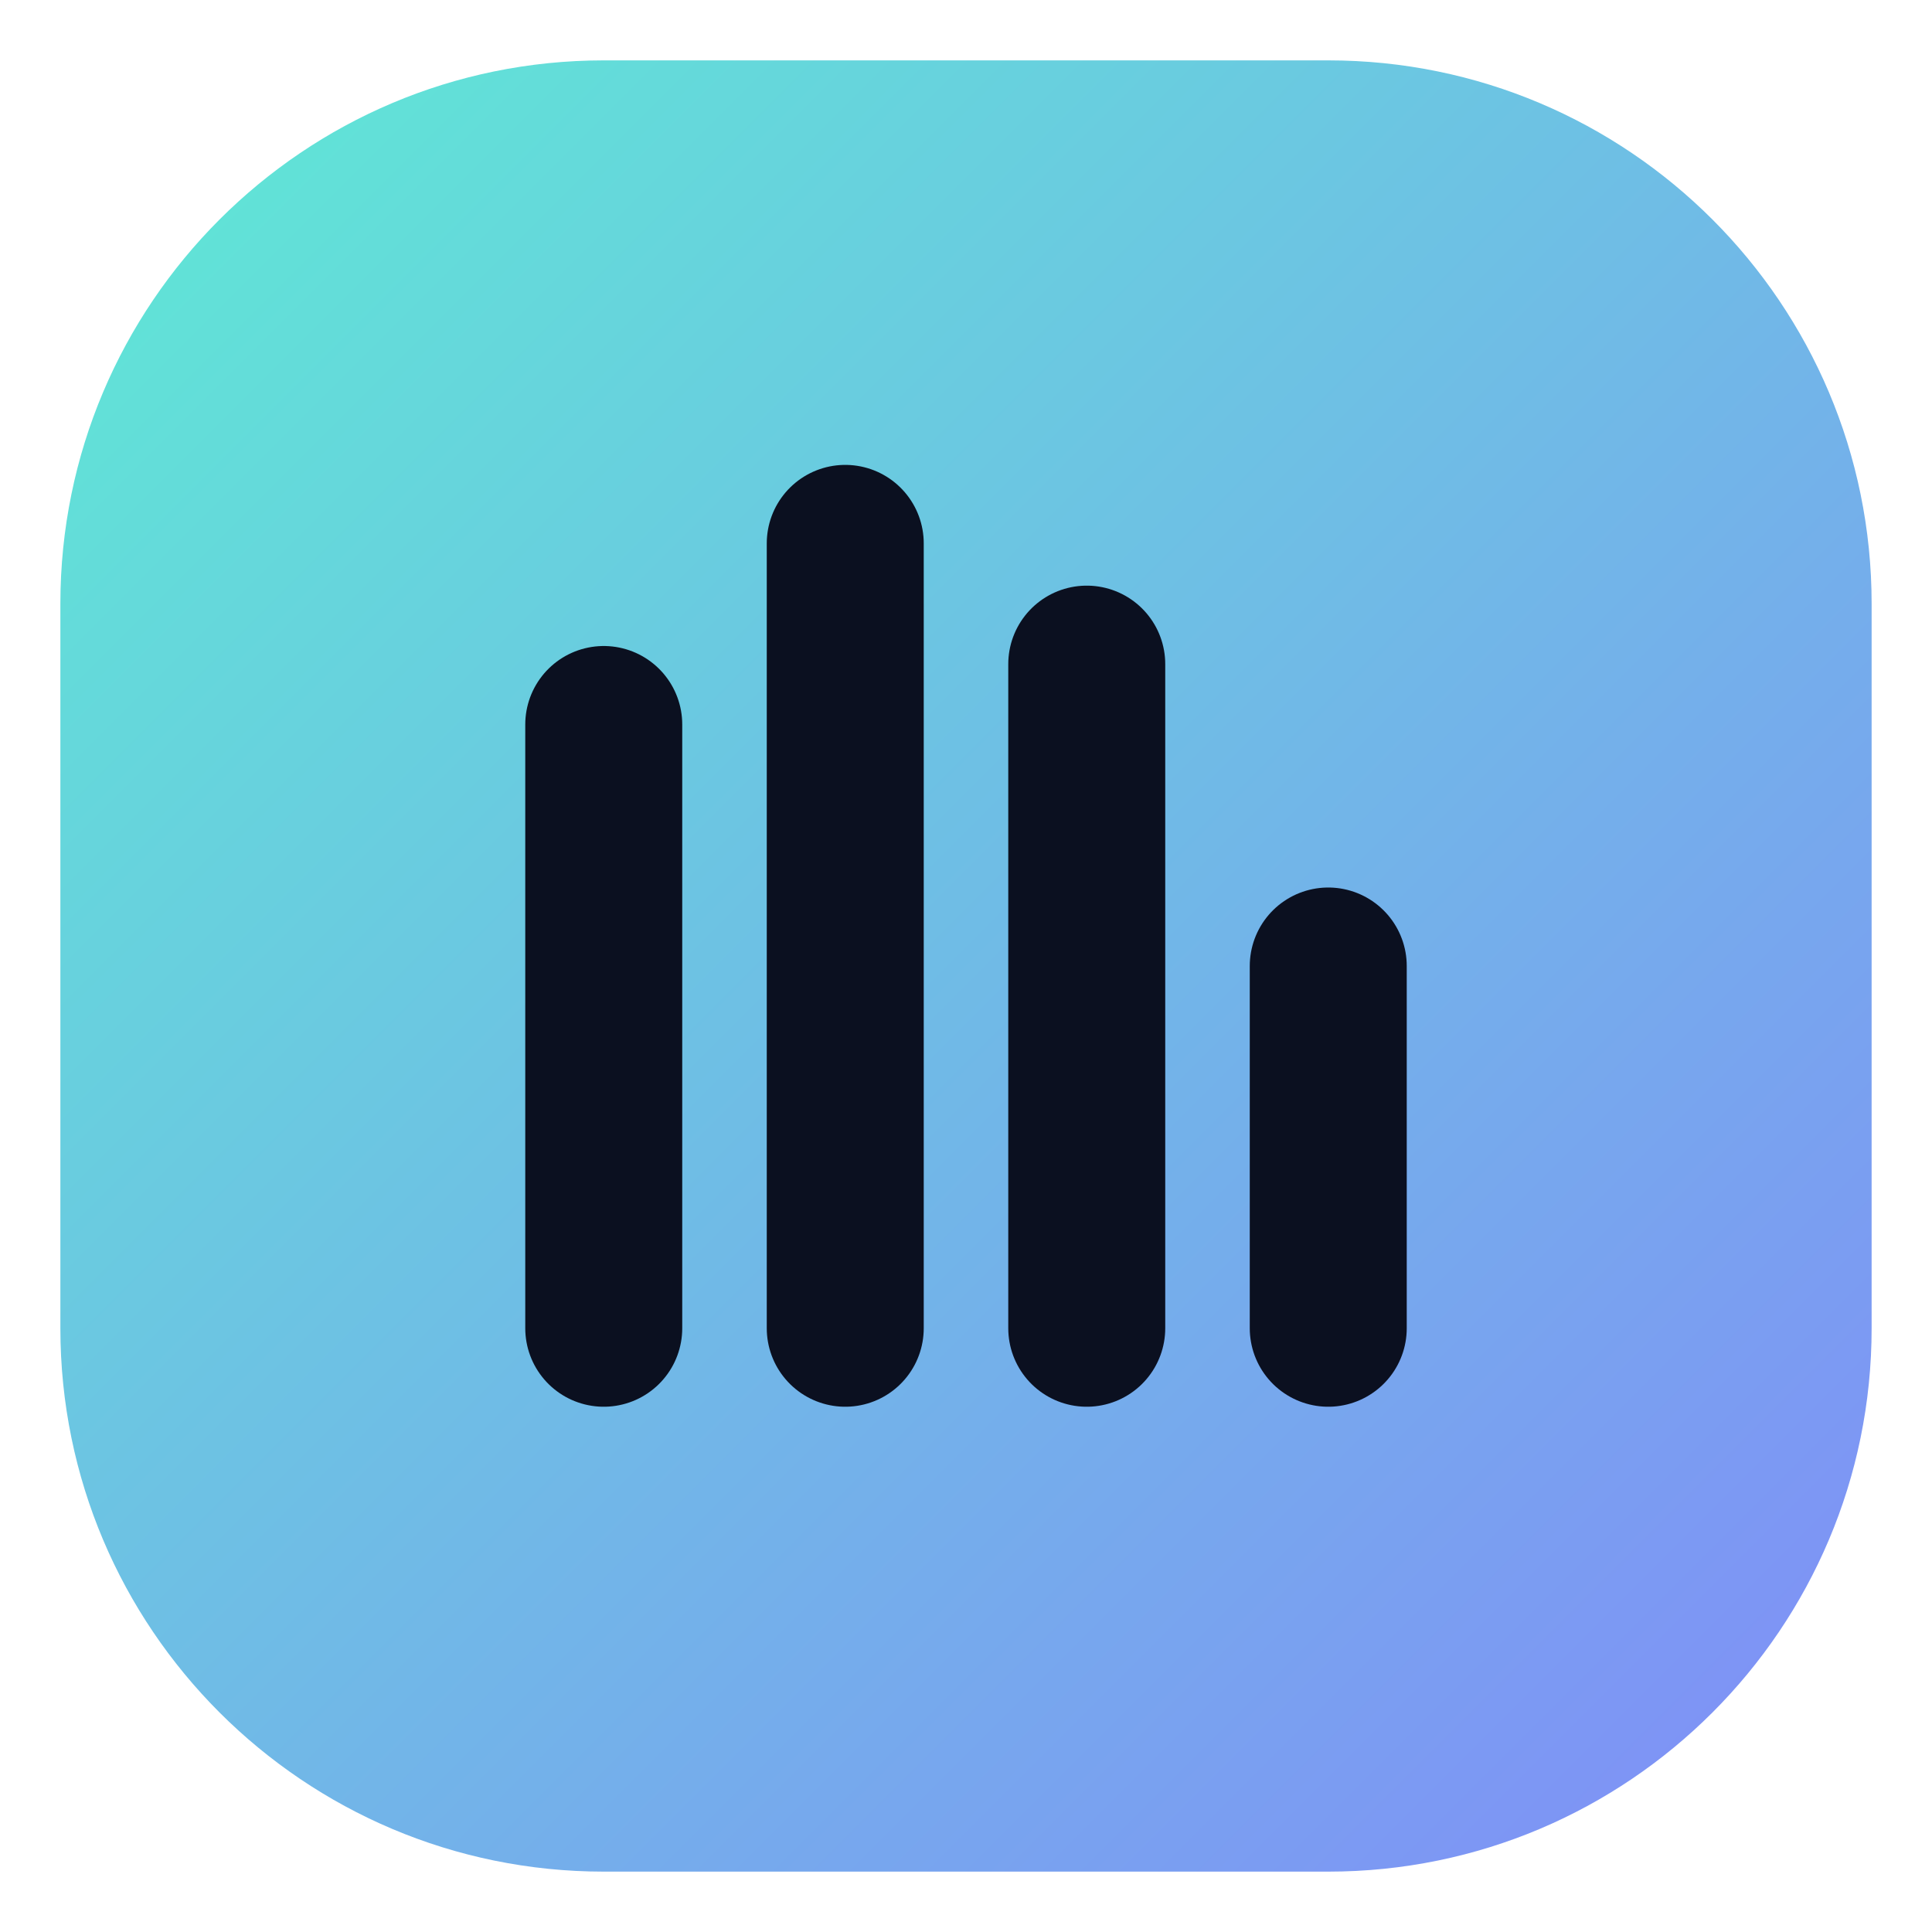
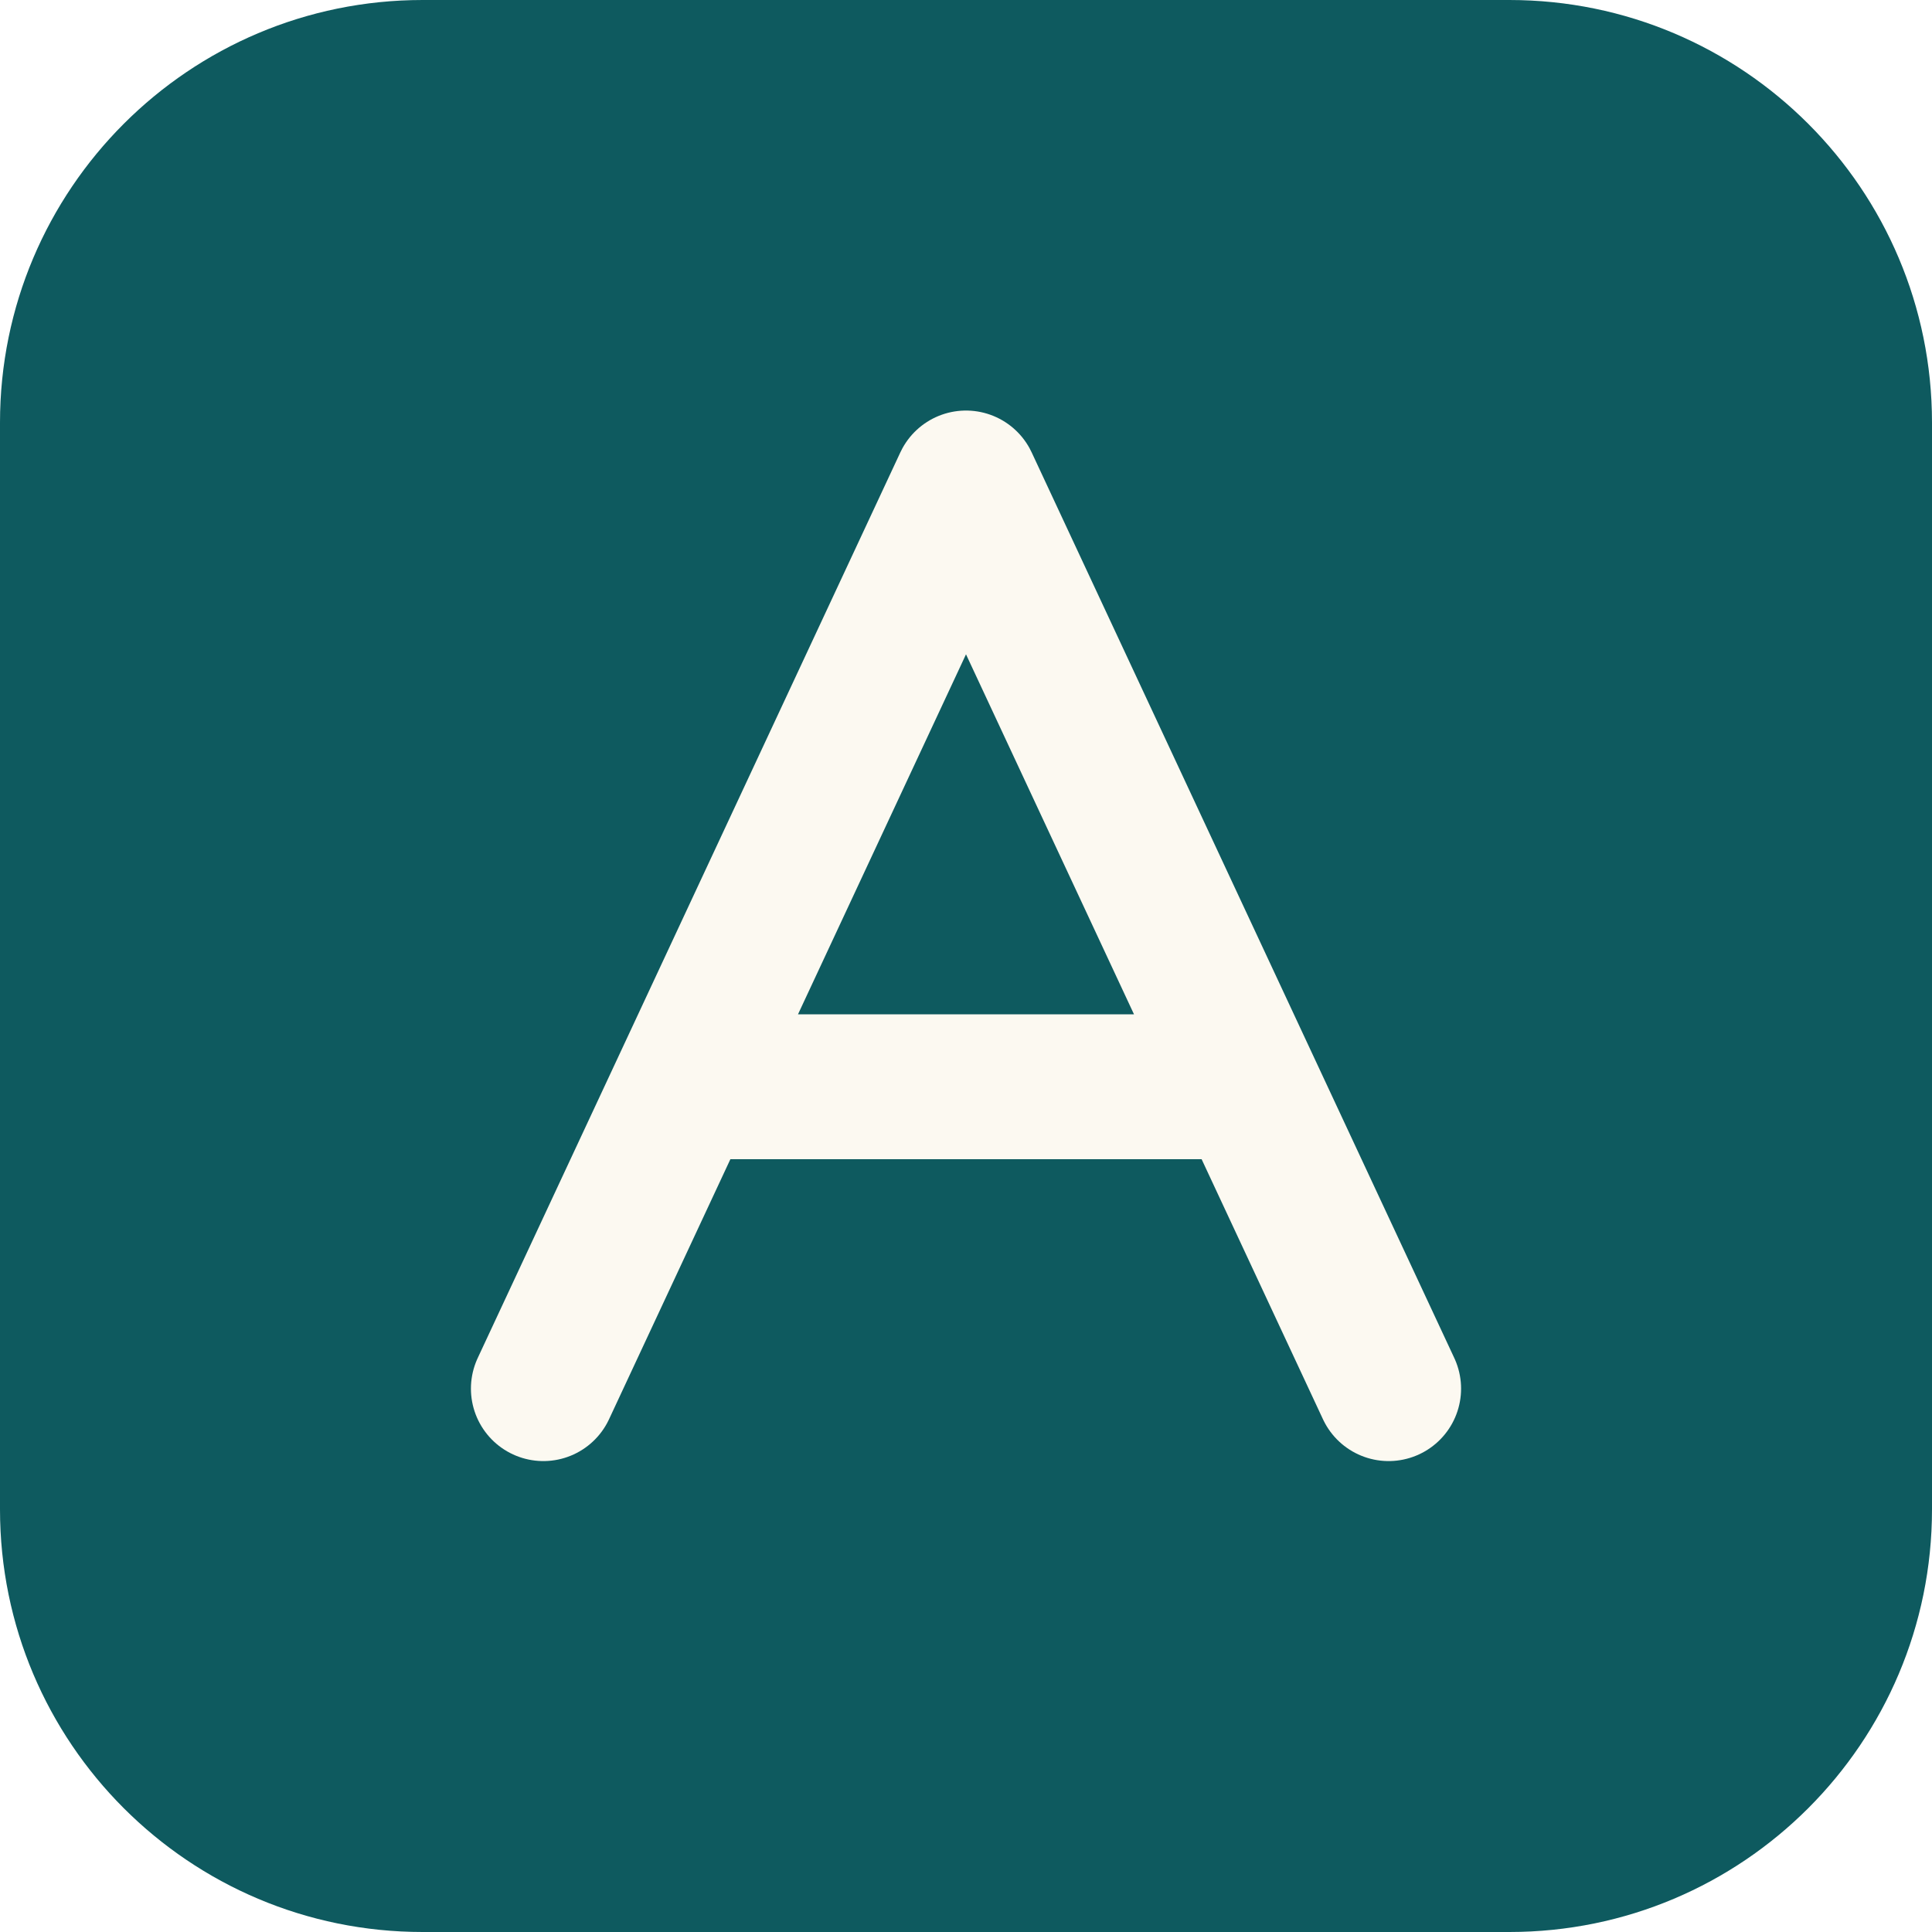
<svg xmlns="http://www.w3.org/2000/svg" viewBox="0 0 32 32">
-   <defs>
-     <linearGradient id="g" x1="0" y1="0" x2="1" y2="1">
-       <stop offset="0" stop-color="#5eead4" />
-       <stop offset="1" stop-color="#818cf8" />
-     </linearGradient>
-   </defs>
-   <rect x="1" y="1" width="30" height="30" rx="9" fill="url(#g)" />
-   <path d="M10 22V12m4 10V9m4 13V11m4 11v-6" stroke="#0b1020" stroke-width="2.6" stroke-linecap="round" fill="none" />
+   <rect width="32" height="32" rx="7" fill="#0e5a5f" />
+   <path d="M9 23 16 8l7 15M11.5 18h9" stroke="#fcf9f1" stroke-width="2.4" fill="none" stroke-linecap="round" stroke-linejoin="round" />
</svg>
